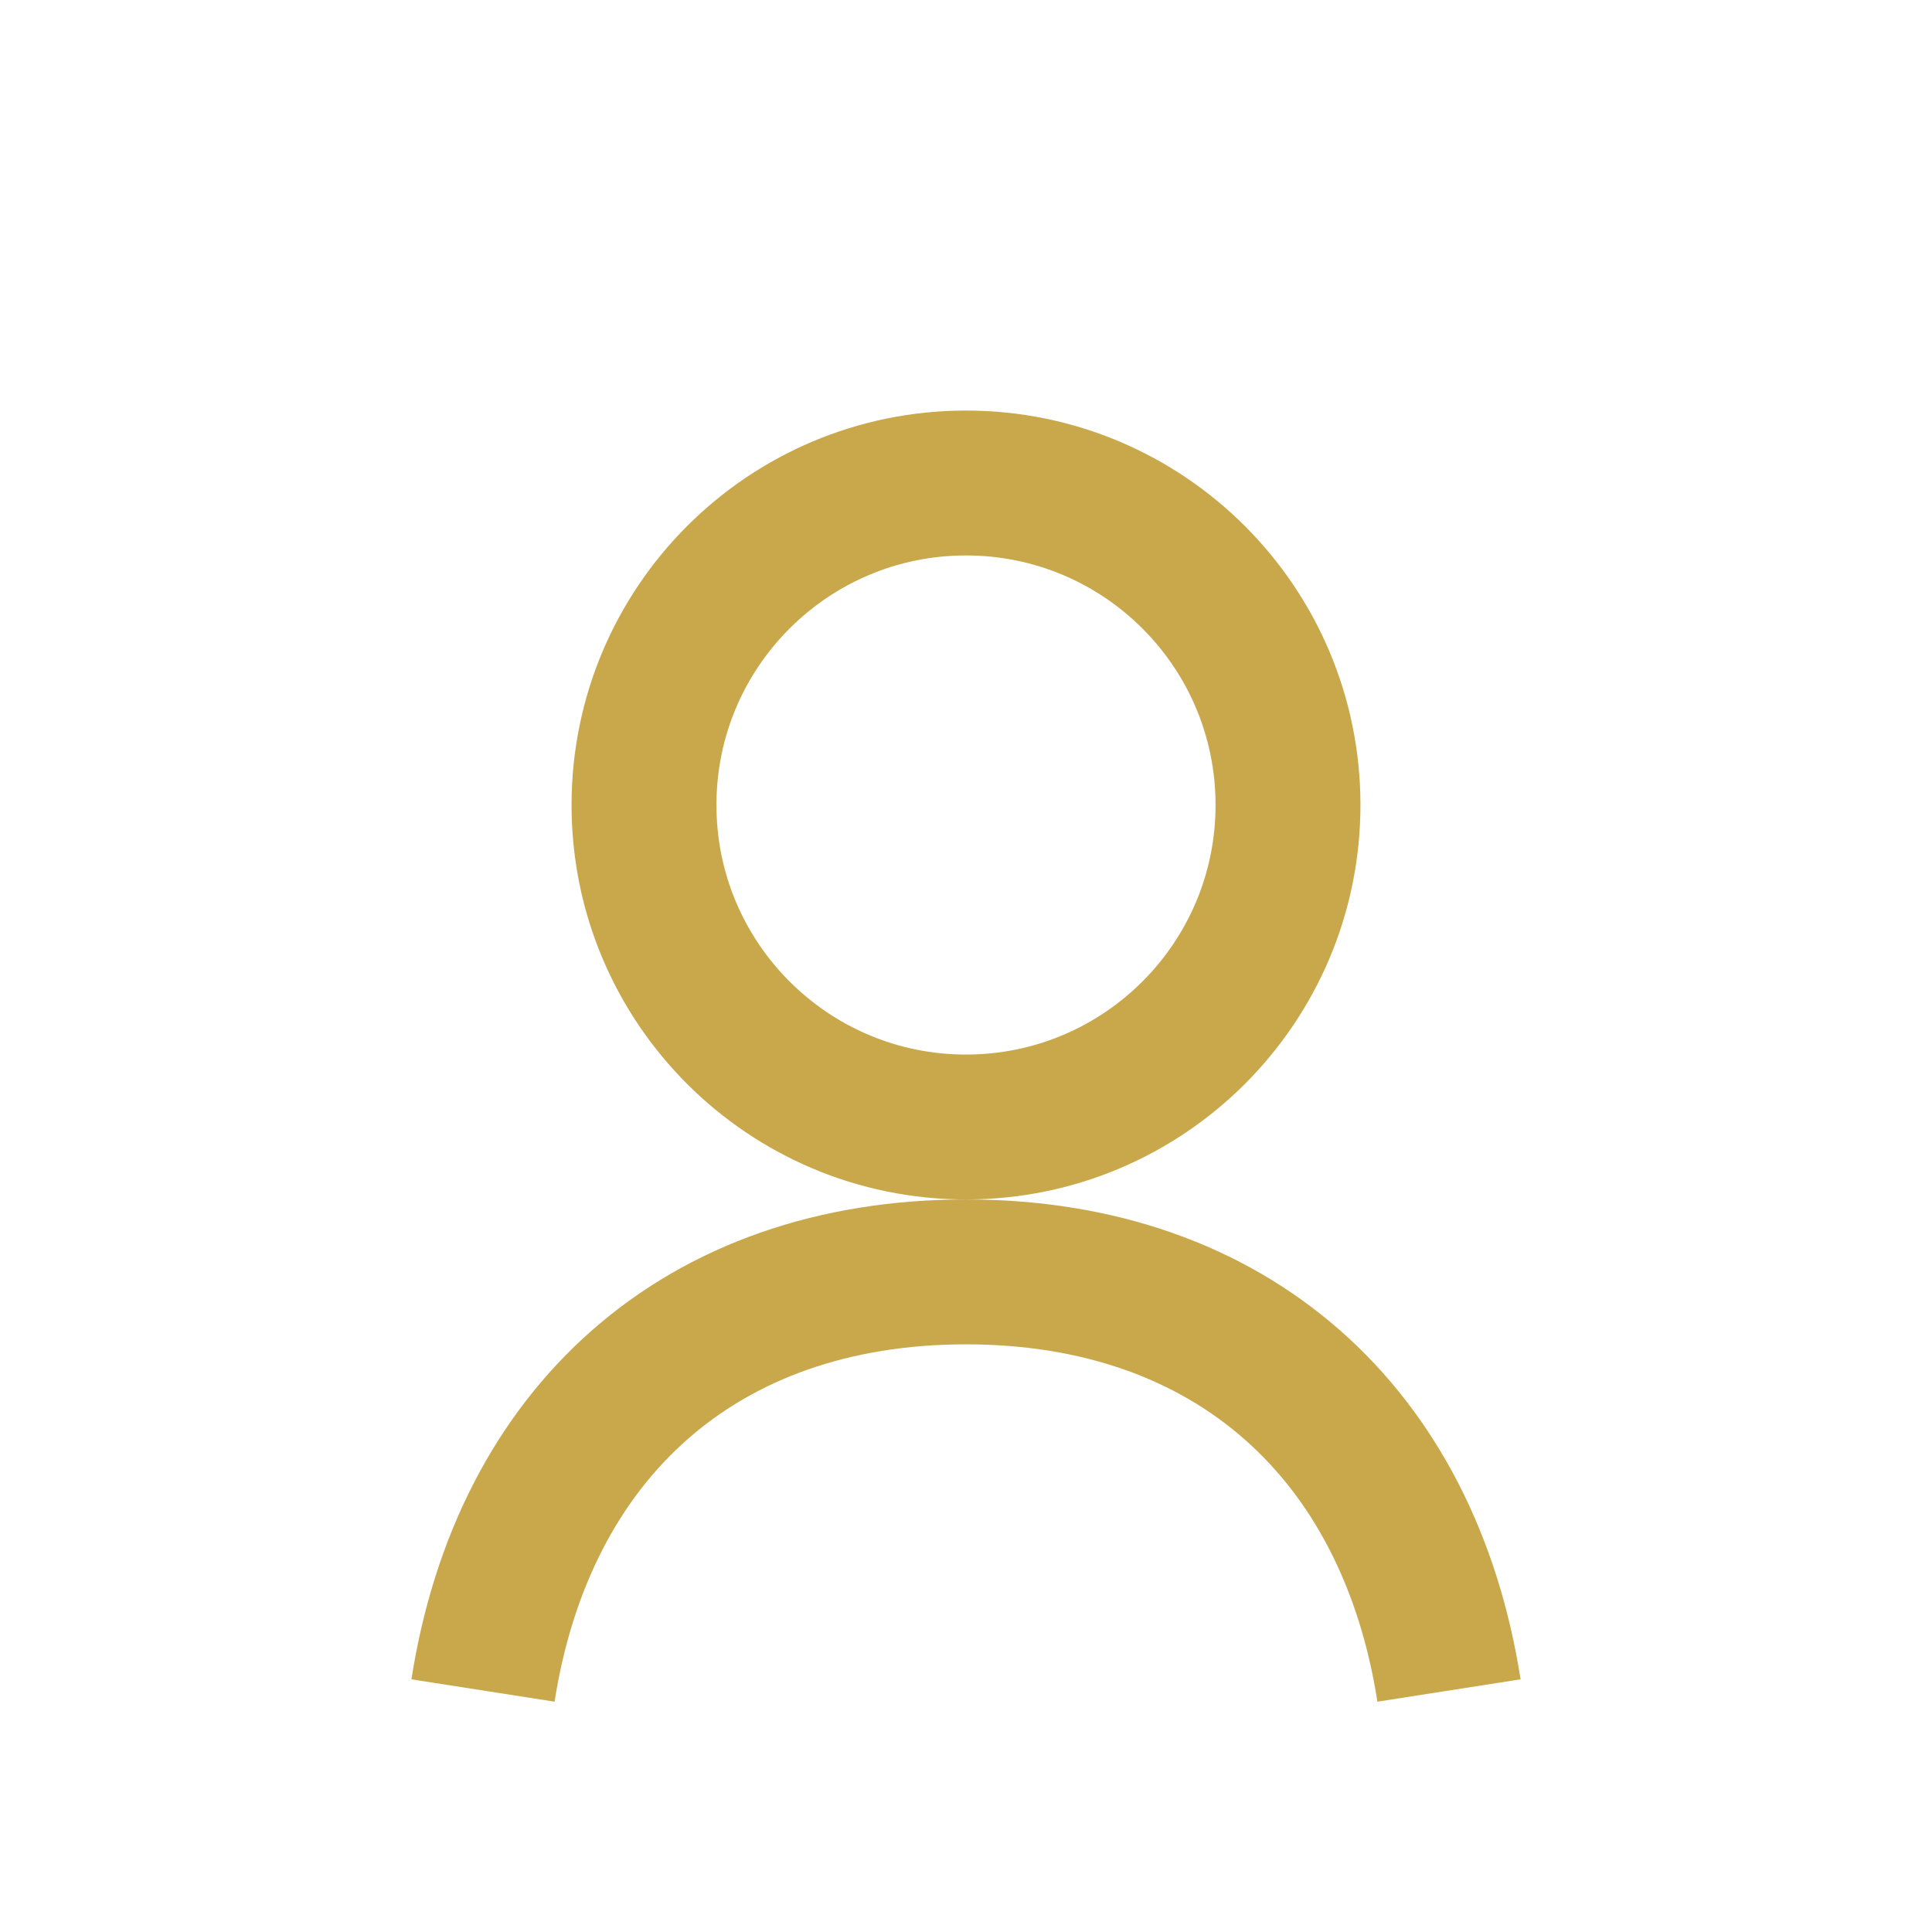
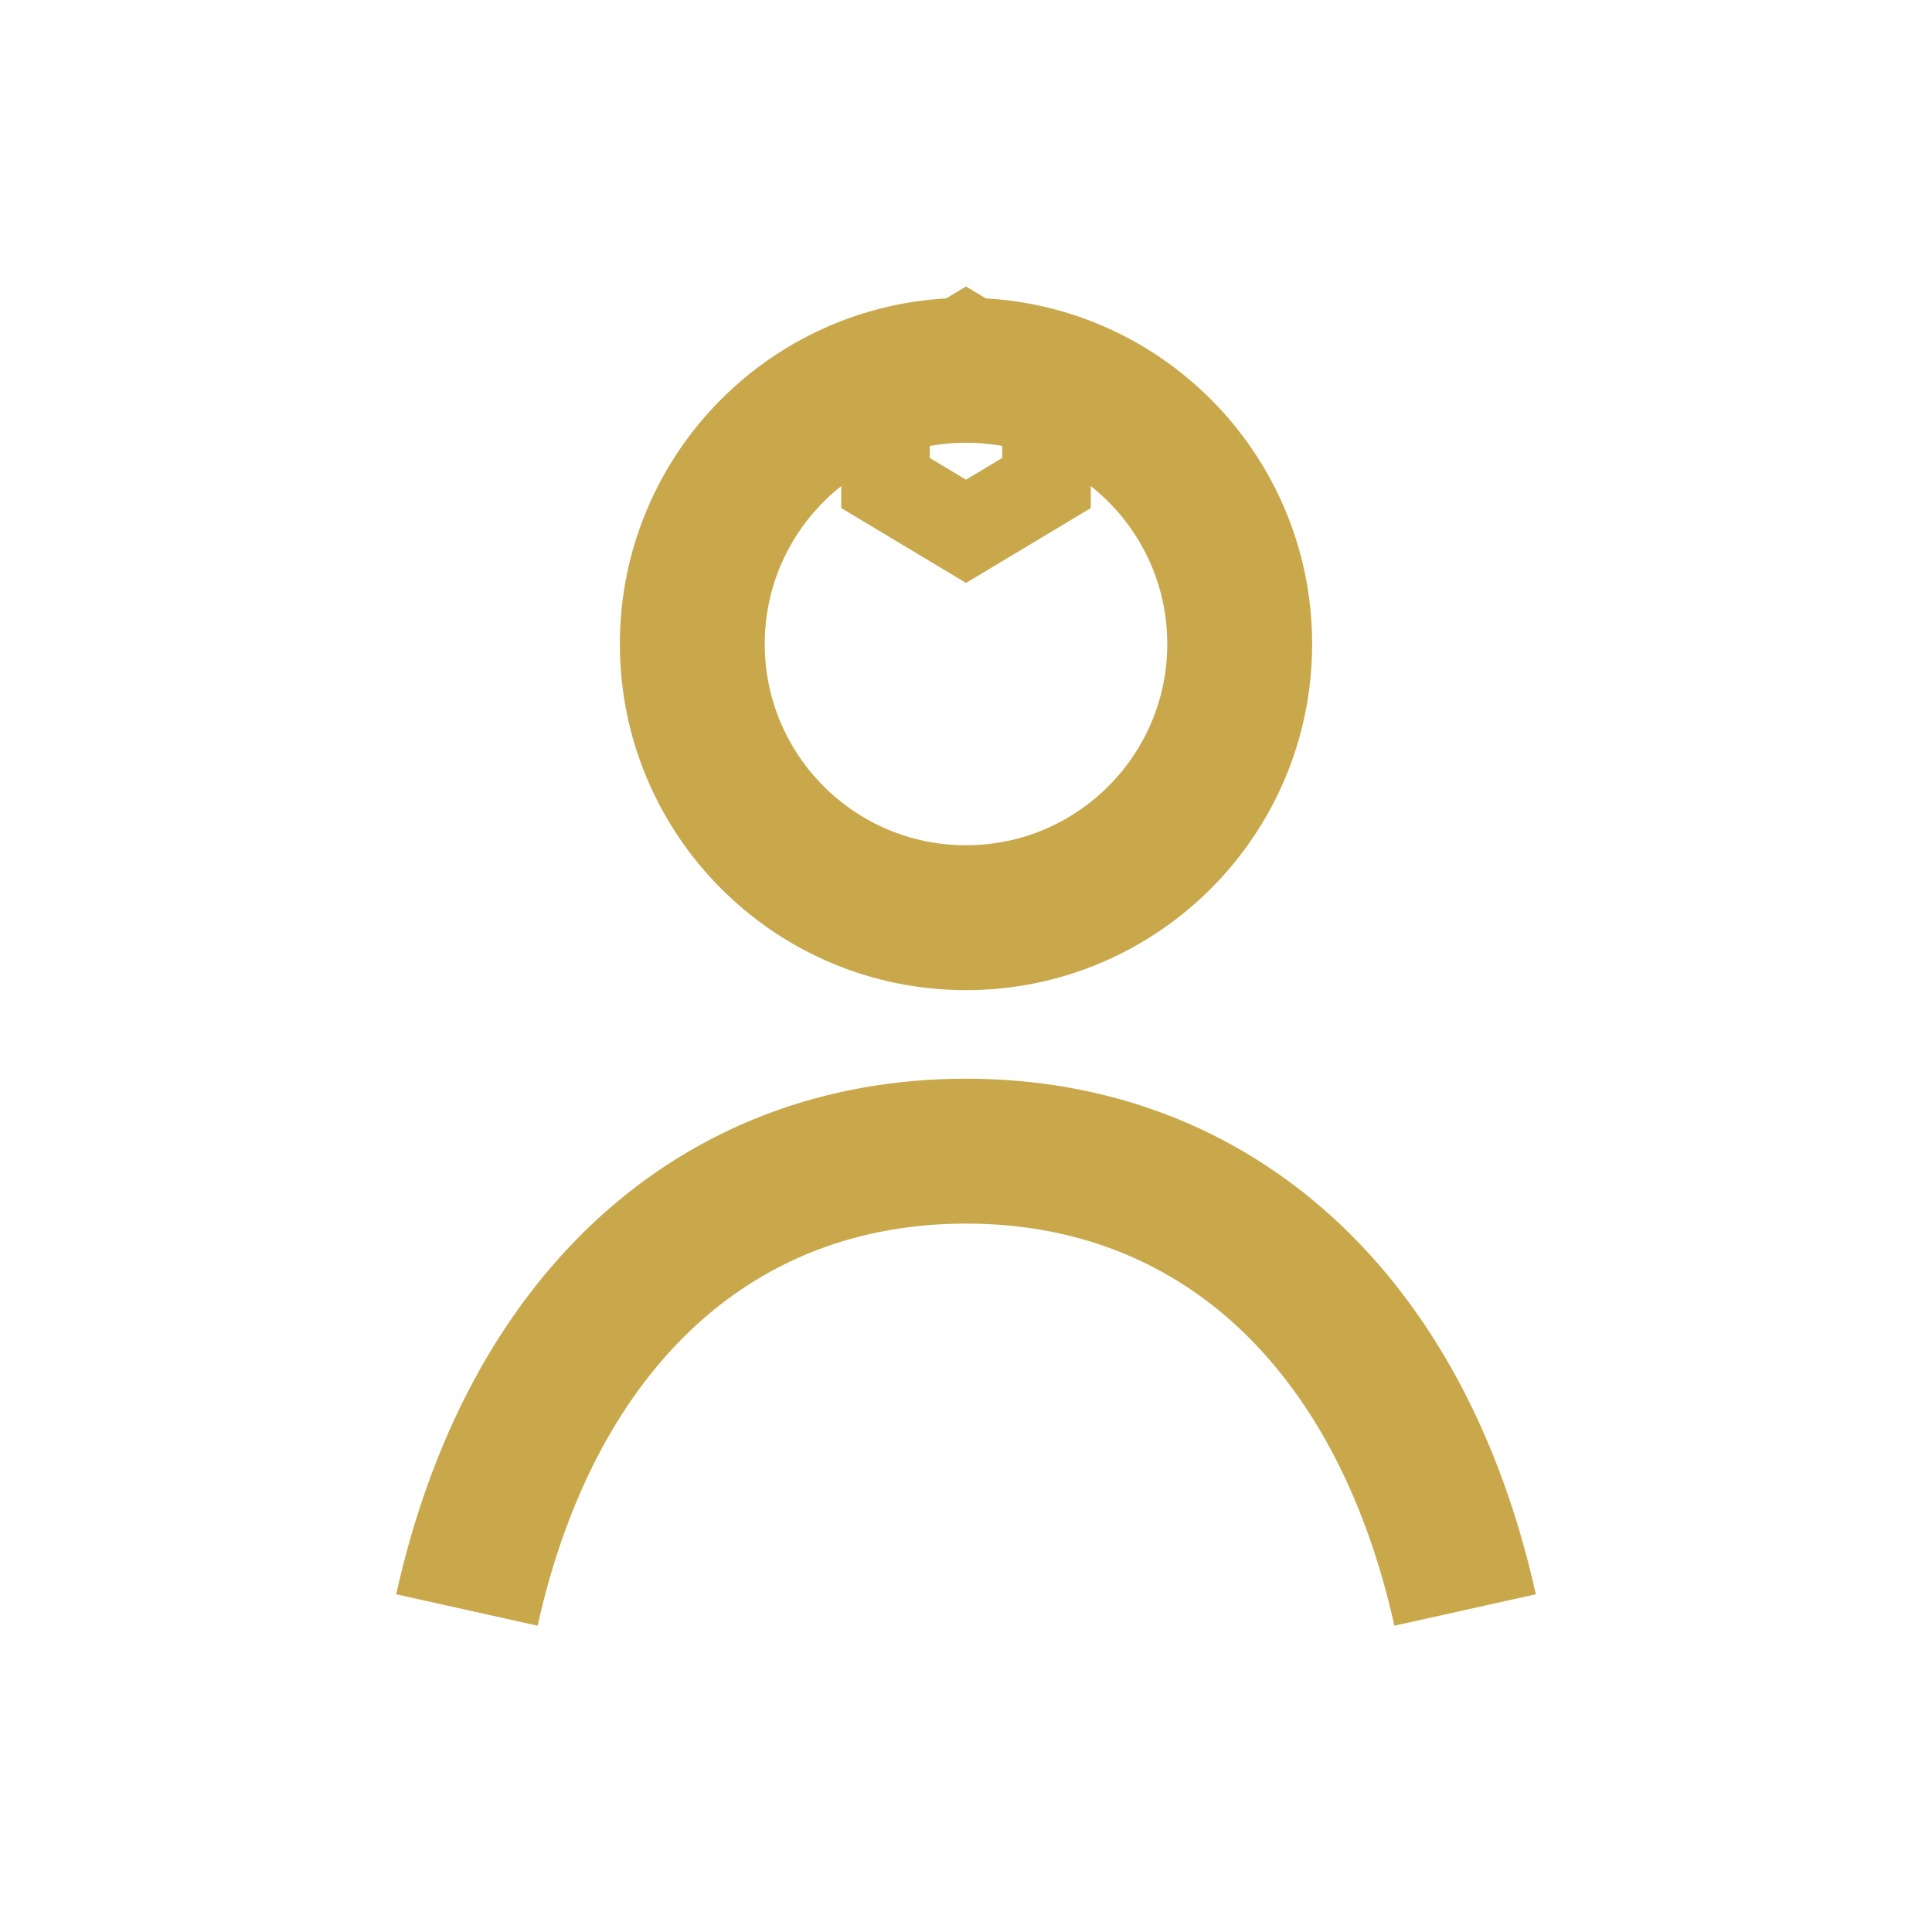
<svg xmlns="http://www.w3.org/2000/svg" viewBox="0 0 24 24" fill="none">
-   <circle cx="12" cy="10" r="4" stroke="#c9a84c" stroke-width="1.8" />
-   <path d="M6 21c.5-3.2 2.7-5.2 6-5.2s5.5 2 6 5.2" stroke="#c9a84c" stroke-width="1.8" />
+   <circle cx="12" cy="8" r="3.4" stroke="#c9a84c" stroke-width="1.8" />
+   <path d="M5.8 20c.8-3.6 3.1-5.7 6.2-5.7S17.4 16.4 18.2 20" stroke="#c9a84c" stroke-width="1.8" />
+   <path d="M12 4.2l1 .6v1.2l-1 .6-1-.6V4.8l1-.6z" stroke="#c9a84c" stroke-width="1.1" />
</svg>
